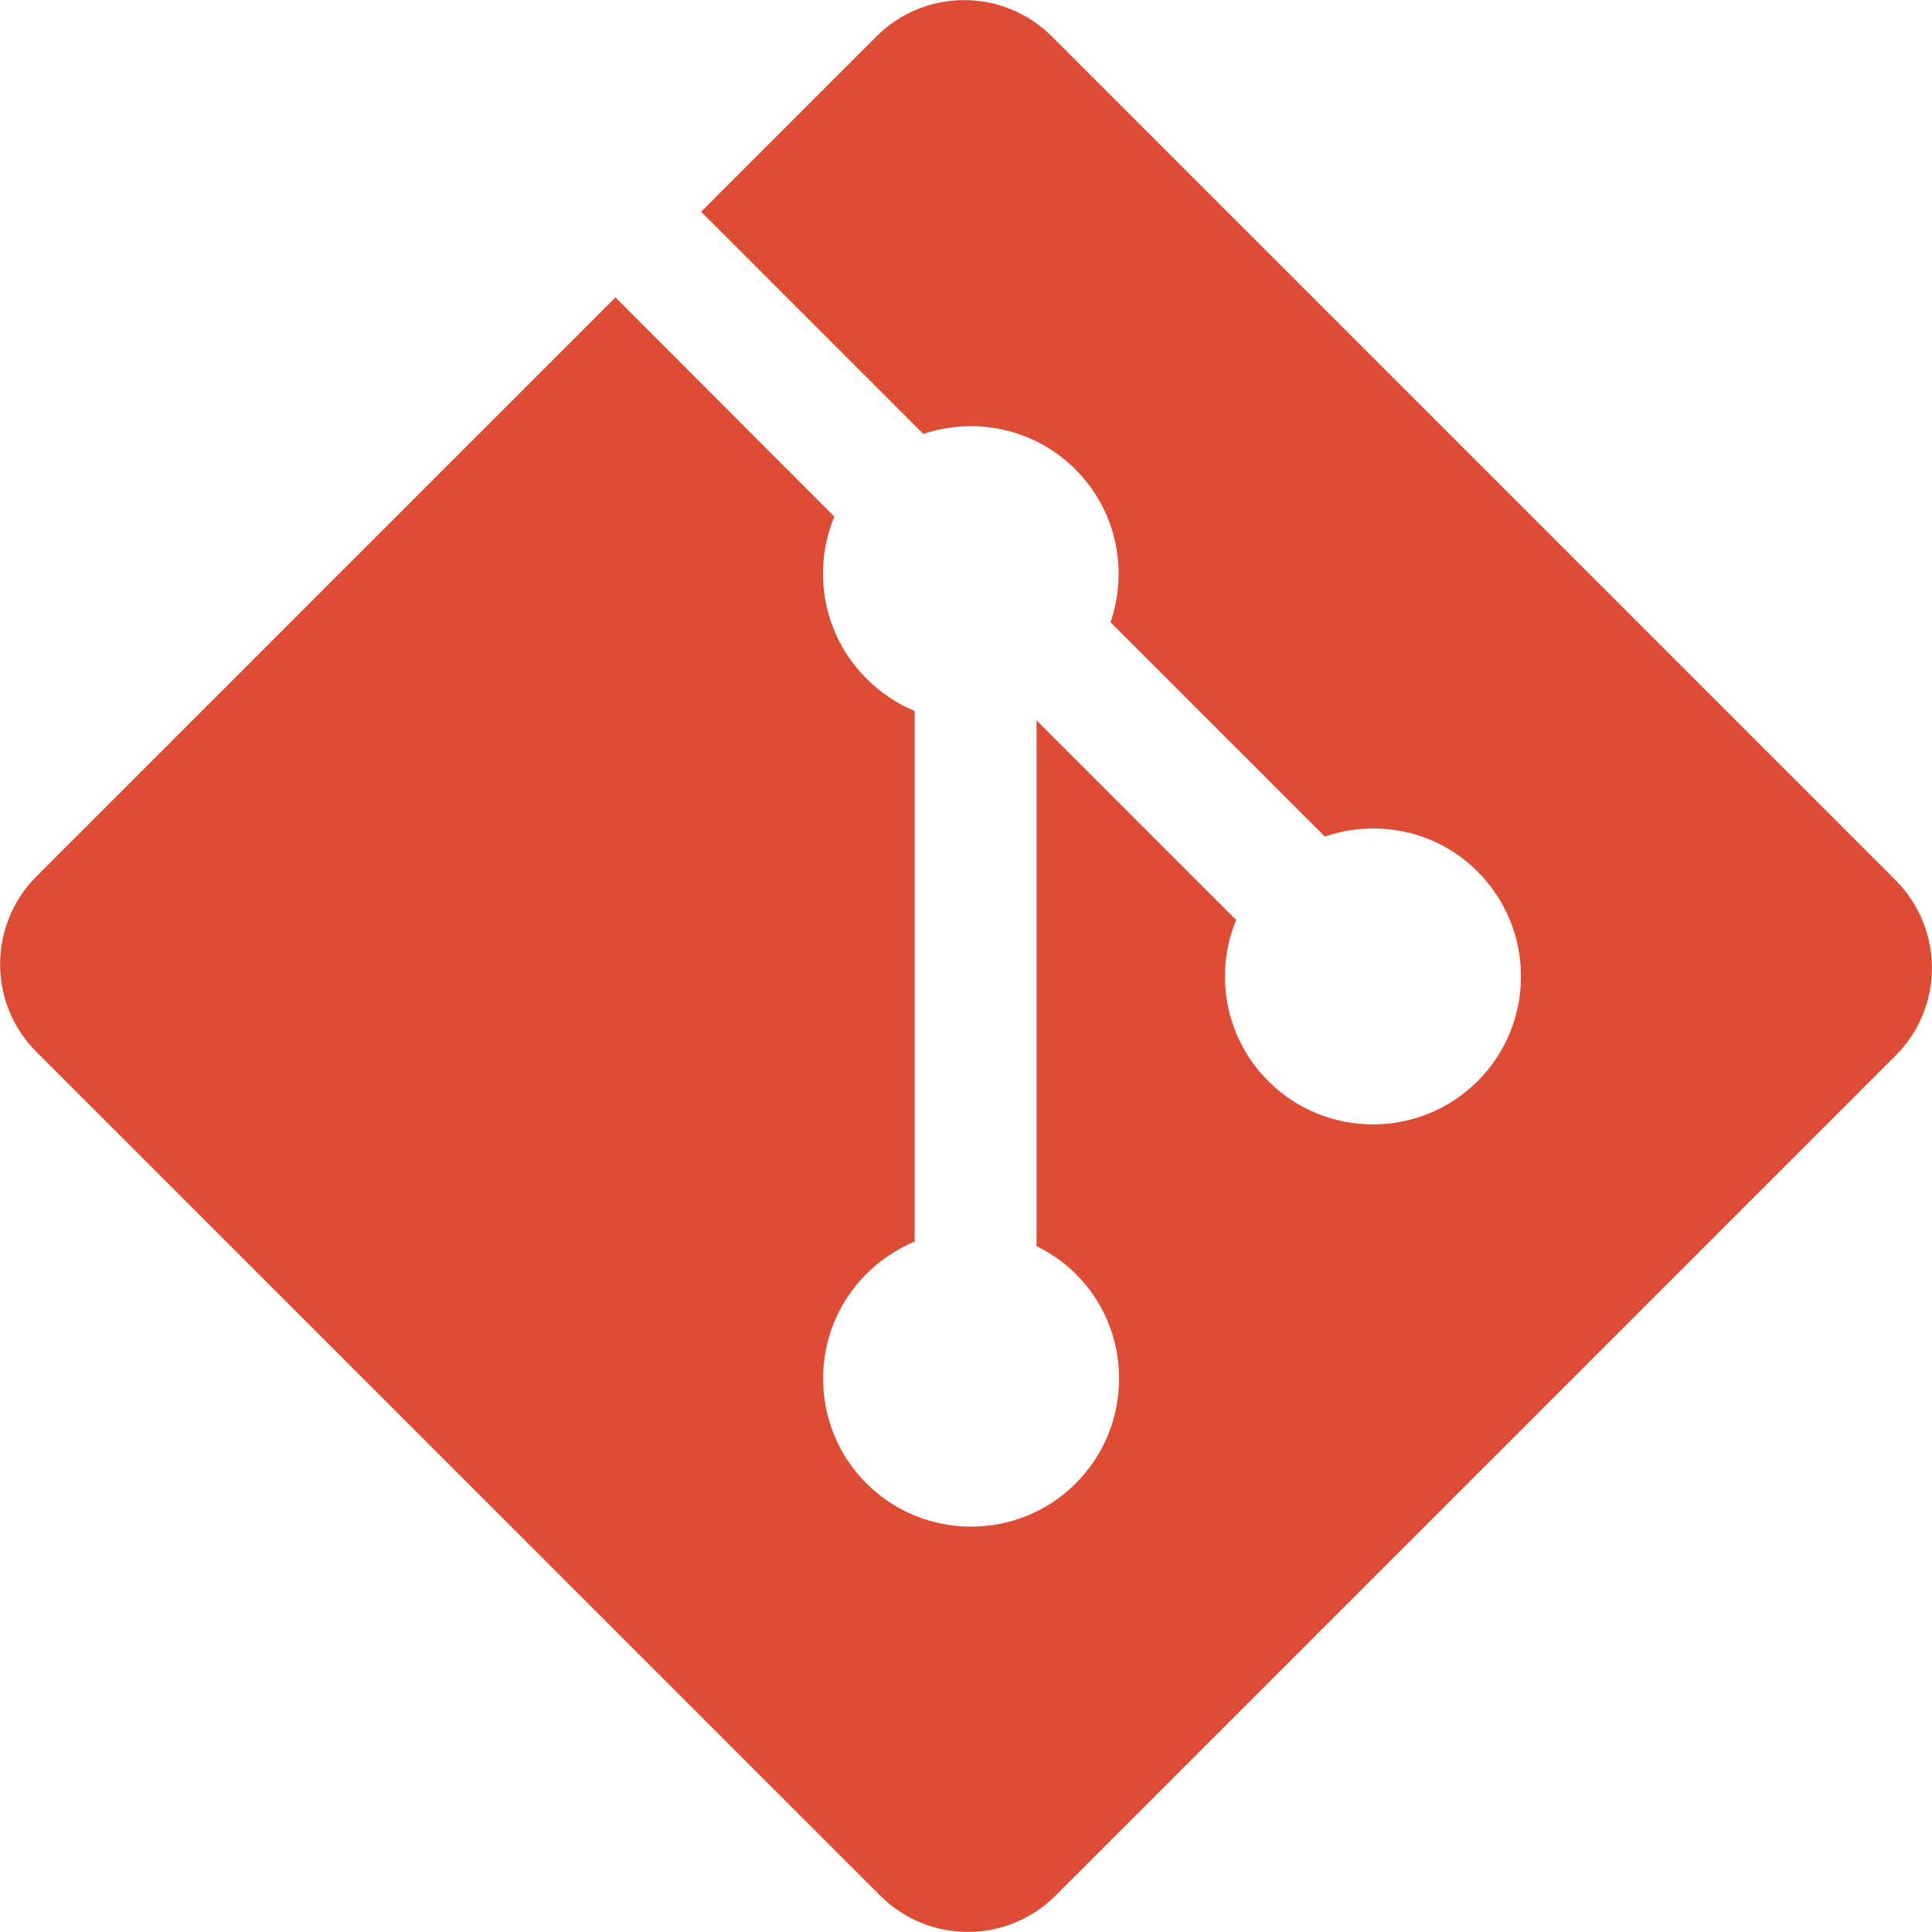
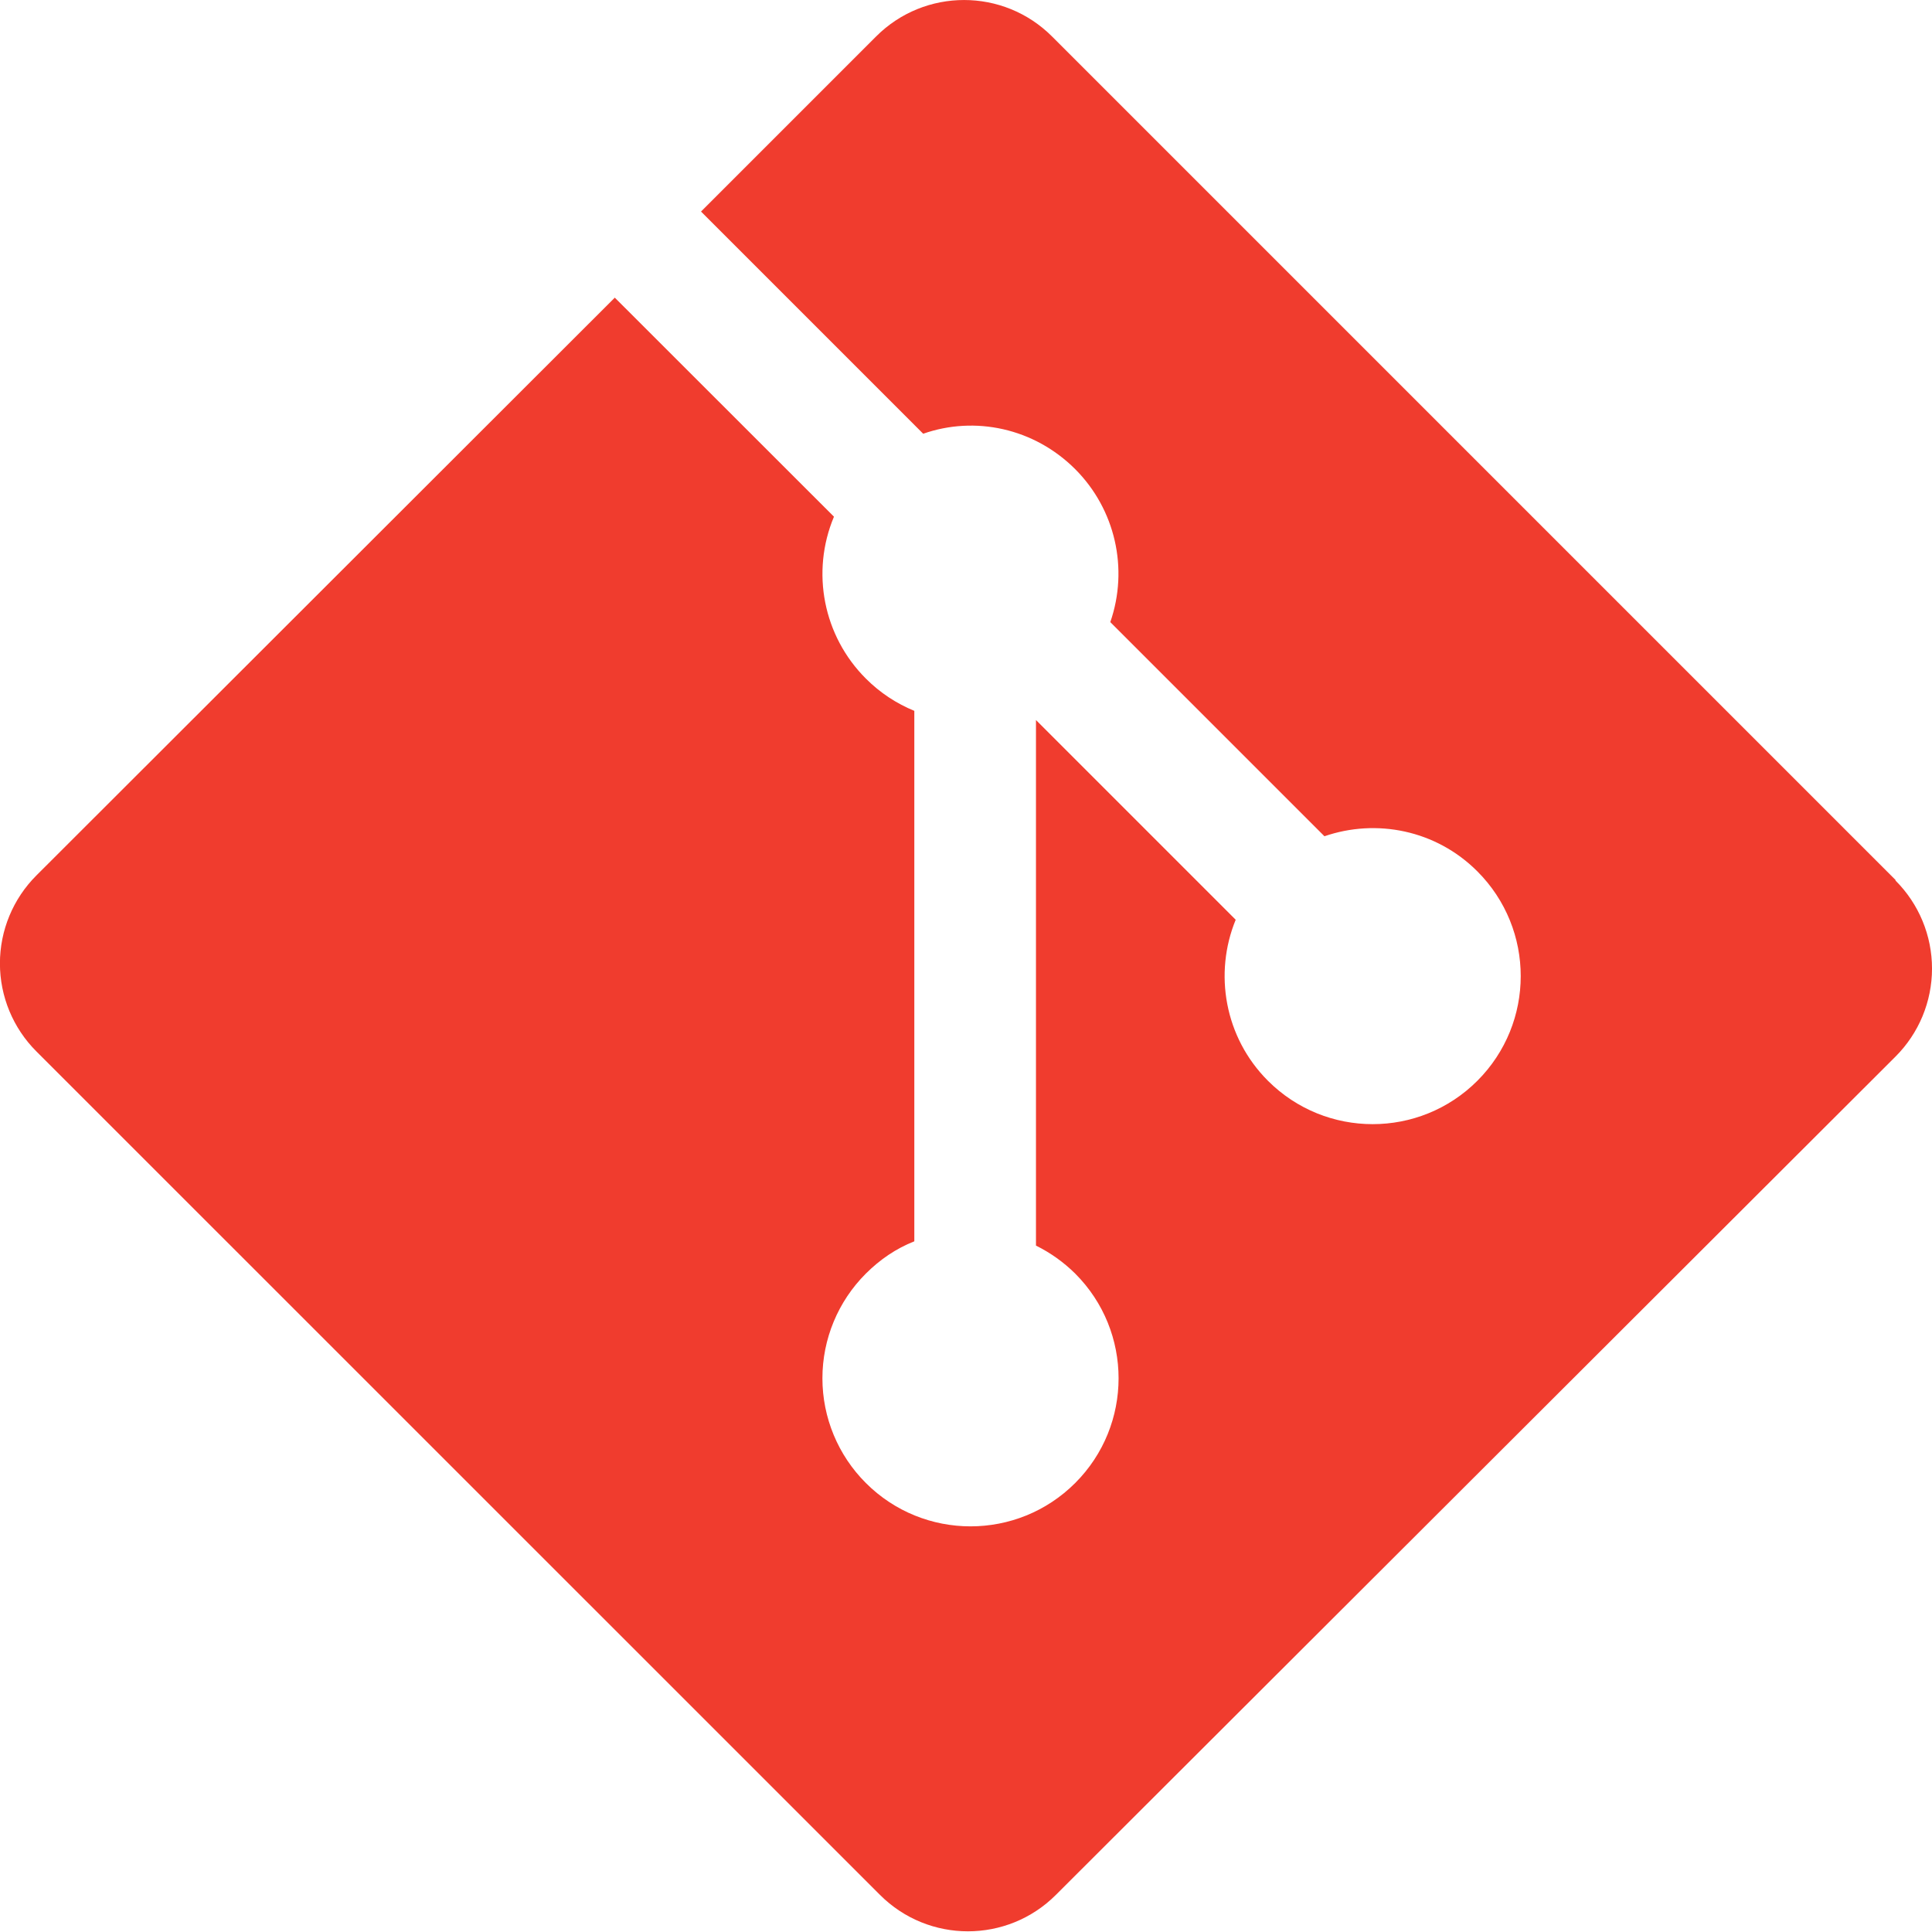
- <svg xmlns="http://www.w3.org/2000/svg" version="1.1" id="Layer_1" x="0px" y="0px" viewBox="0 0 512 512" style="enable-background:new 0 0 512 512;" xml:space="preserve">
-   <style type="text/css">
- 	.st0{fill:#DE4C36;}
- </style>
-   <g>
-     <path class="st0" d="M502.3,233.2L278.8,9.7c-12.9-12.9-33.7-12.9-46.6,0l-46.4,46.4l58.9,58.9c13.7-4.6,29.4-1.5,40.3,9.4   c11,11,14,26.8,9.3,40.5l56.8,56.8c13.7-4.7,29.6-1.7,40.5,9.3c15.3,15.3,15.3,40.2,0,55.5c-15.3,15.3-40.2,15.3-55.5,0   c-11.5-11.5-14.4-28.5-8.5-42.7l-52.9-52.9l0,139.3c3.7,1.9,7.3,4.3,10.4,7.4c15.3,15.3,15.3,40.1,0,55.5   c-15.3,15.3-40.2,15.3-55.5,0c-15.3-15.3-15.3-40.2,0-55.5c3.8-3.8,8.2-6.6,12.8-8.6V188.4c-4.7-1.9-9-4.8-12.8-8.6   c-11.6-11.6-14.4-28.6-8.5-42.9l-58-58.1L9.7,232.2c-12.9,12.9-12.9,33.8,0,46.6l223.5,223.5c12.9,12.9,33.7,12.9,46.6,0   l222.5-222.5C515.2,267,515.2,246.1,502.3,233.2" />
-   </g>
+ <svg xmlns="http://www.w3.org/2000/svg" width="64" height="64" viewBox="0 0 32 32">
+   <path d="M31.396 14.575L17.425.604a2.06 2.06 0 0 0-2.914 0l-2.9 2.9 3.68 3.68c.856-.3 1.836-.095 2.518.587a2.45 2.45 0 0 1 .581 2.533l3.547 3.547c.858-.296 1.848-.105 2.533.582a2.45 2.45 0 1 1-3.469 3.468c-.72-.72-.898-1.78-.534-2.667l-3.308-3.308v8.705a2.5 2.5 0 0 1 .65.464 2.45 2.45 0 1 1-3.468 3.468 2.45 2.45 0 0 1 0-3.468c.237-.236.5-.415.803-.535v-8.786c-.292-.12-.566-.297-.803-.535a2.45 2.45 0 0 1-.528-2.681l-3.63-3.628-9.58 9.57a2.06 2.06 0 0 0 0 2.915l13.972 13.97a2.06 2.06 0 0 0 2.914 0L31.396 17.5a2.06 2.06 0 0 0 0-2.915" fill="#f03c2e" />
</svg>
